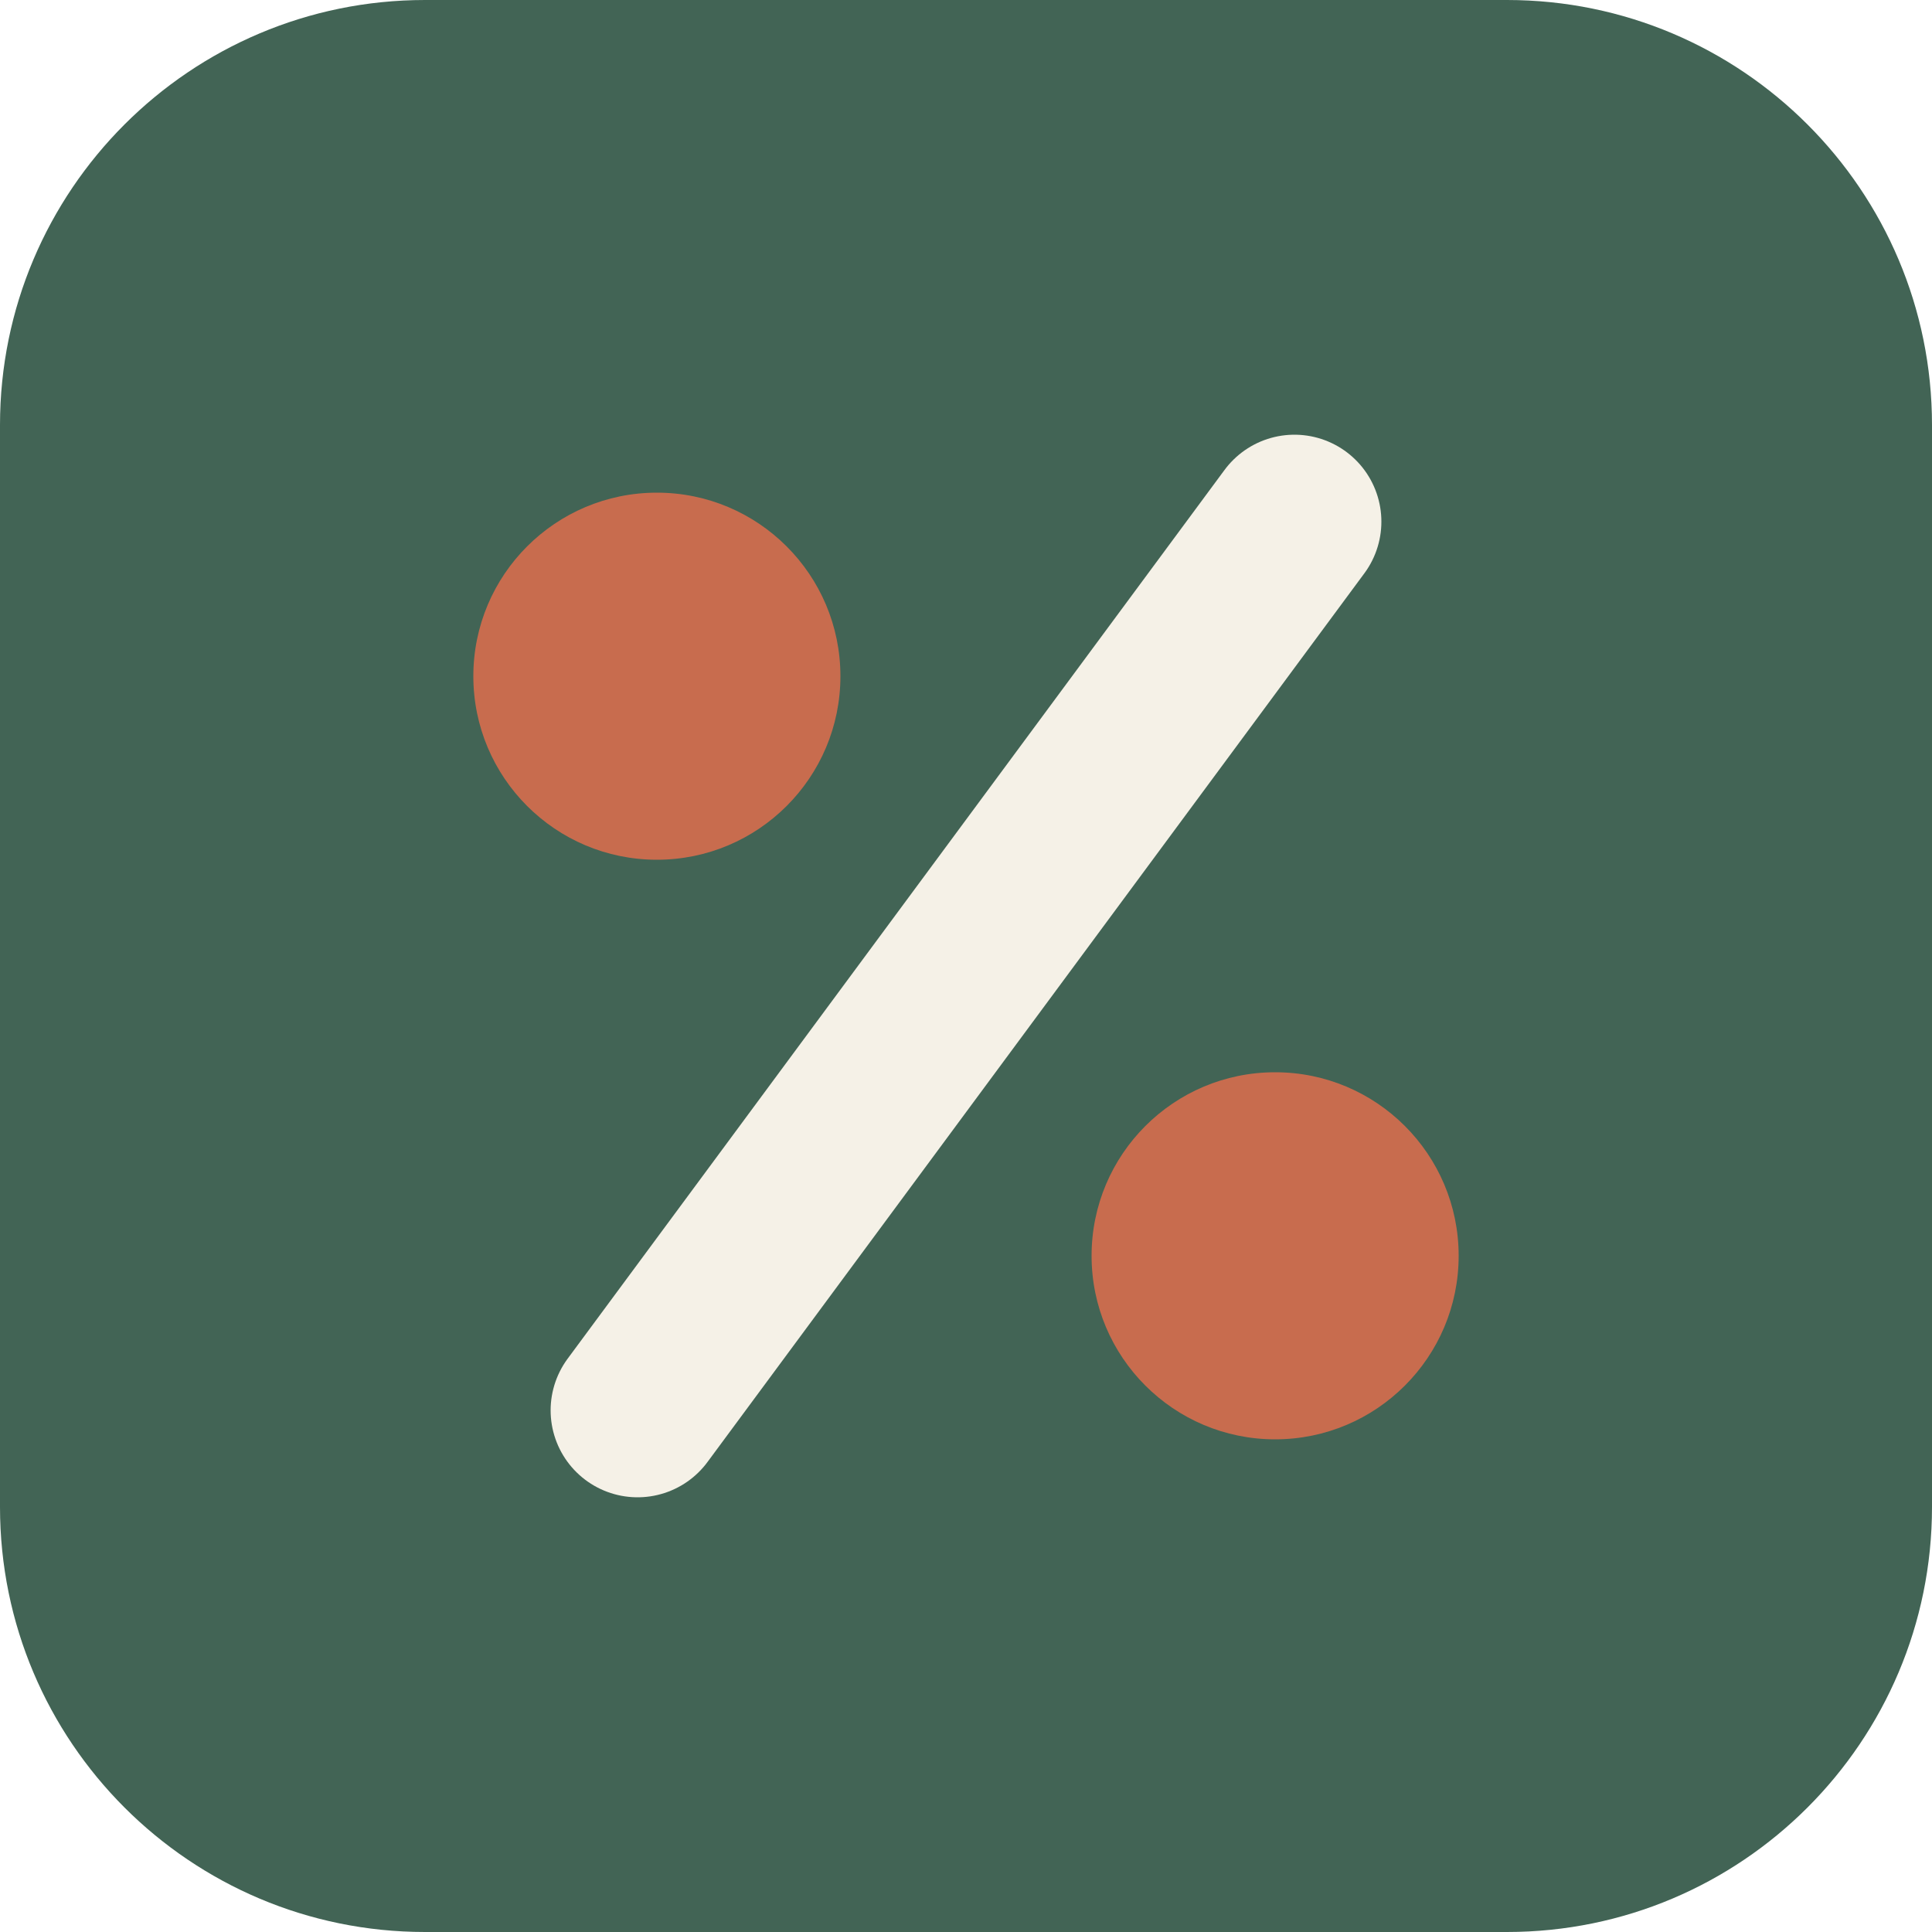
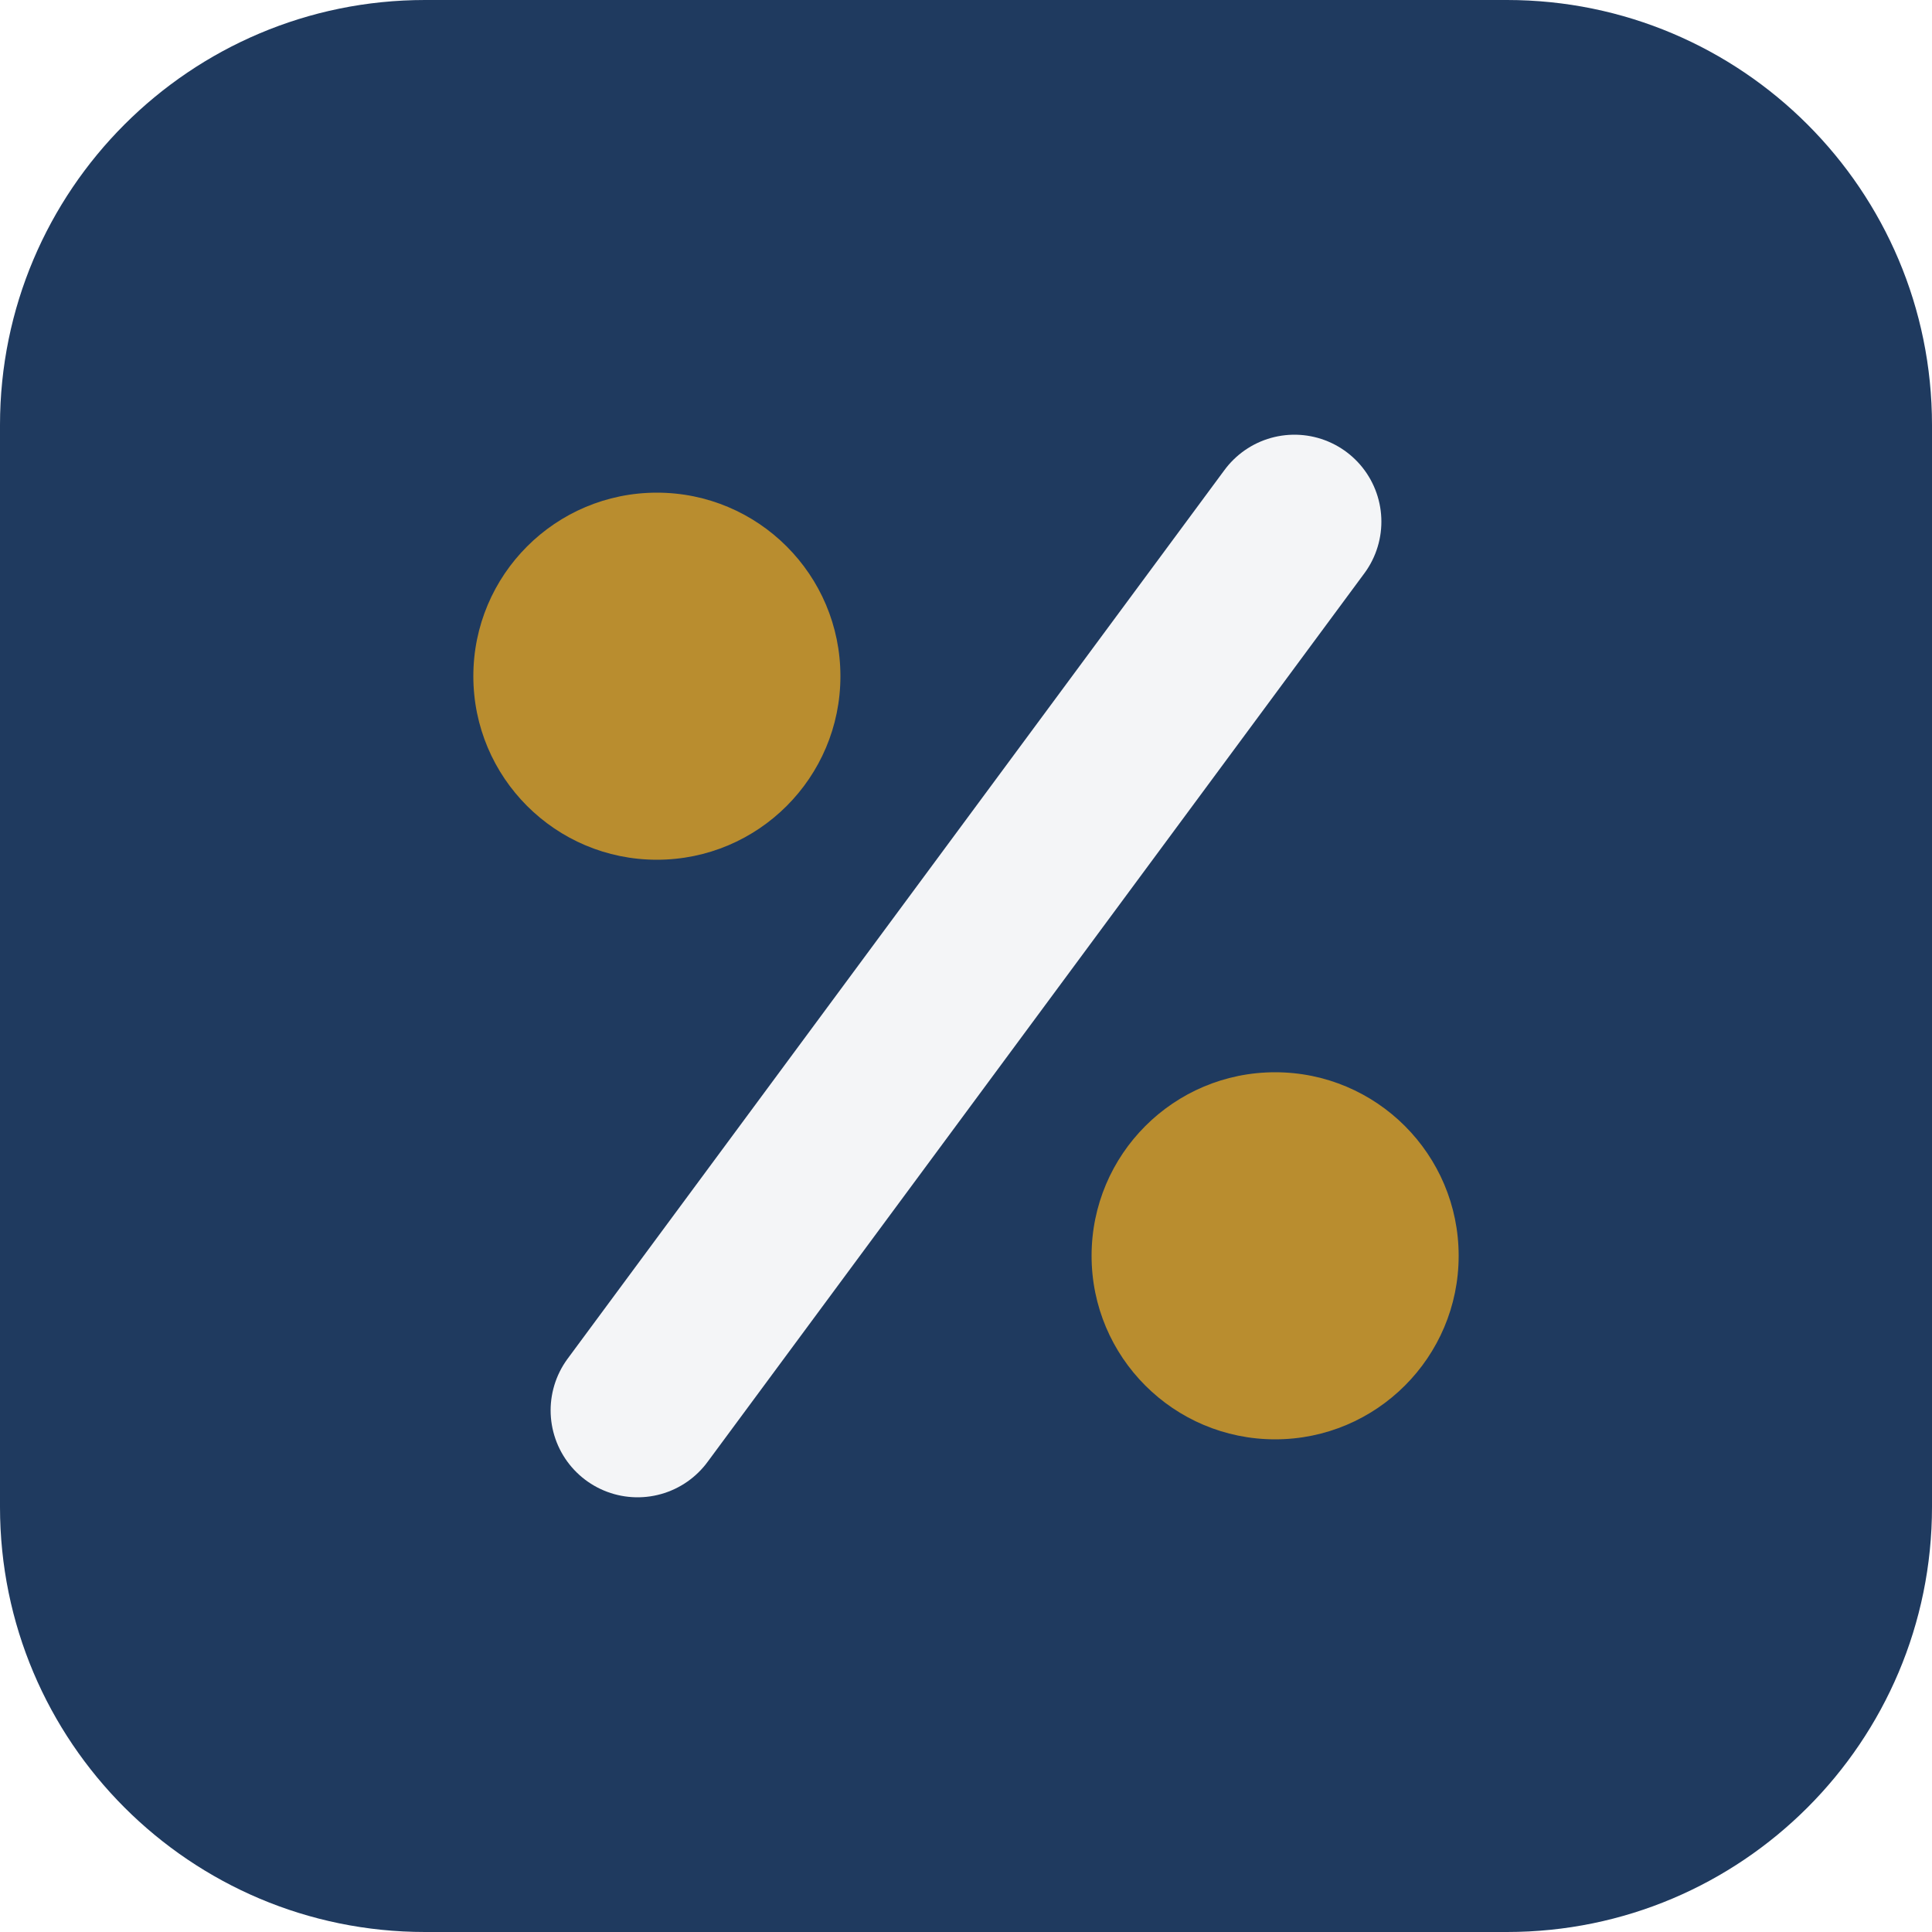
<svg xmlns="http://www.w3.org/2000/svg" viewBox="0 0 100 100">
-   <rect width="100" height="100" rx="22" fill="#426455" />
-   <line x1="67" y1="27" x2="33" y2="73" stroke="#f5f1e7" stroke-width="9" stroke-linecap="round" />
-   <circle cx="34" cy="35" r="9.5" fill="#c86c4e" />
-   <circle cx="66" cy="65" r="9.5" fill="#c86c4e" />
+   <rect width="100" height="100" rx="22" fill="#1f3a5f" />
+   <line x1="67" y1="27" x2="33" y2="73" stroke="#f4f5f7" stroke-width="9" stroke-linecap="round" />
+   <circle cx="34" cy="35" r="9.5" fill="#b98d2f" />
+   <circle cx="66" cy="65" r="9.5" fill="#b98d2f" />
</svg>
